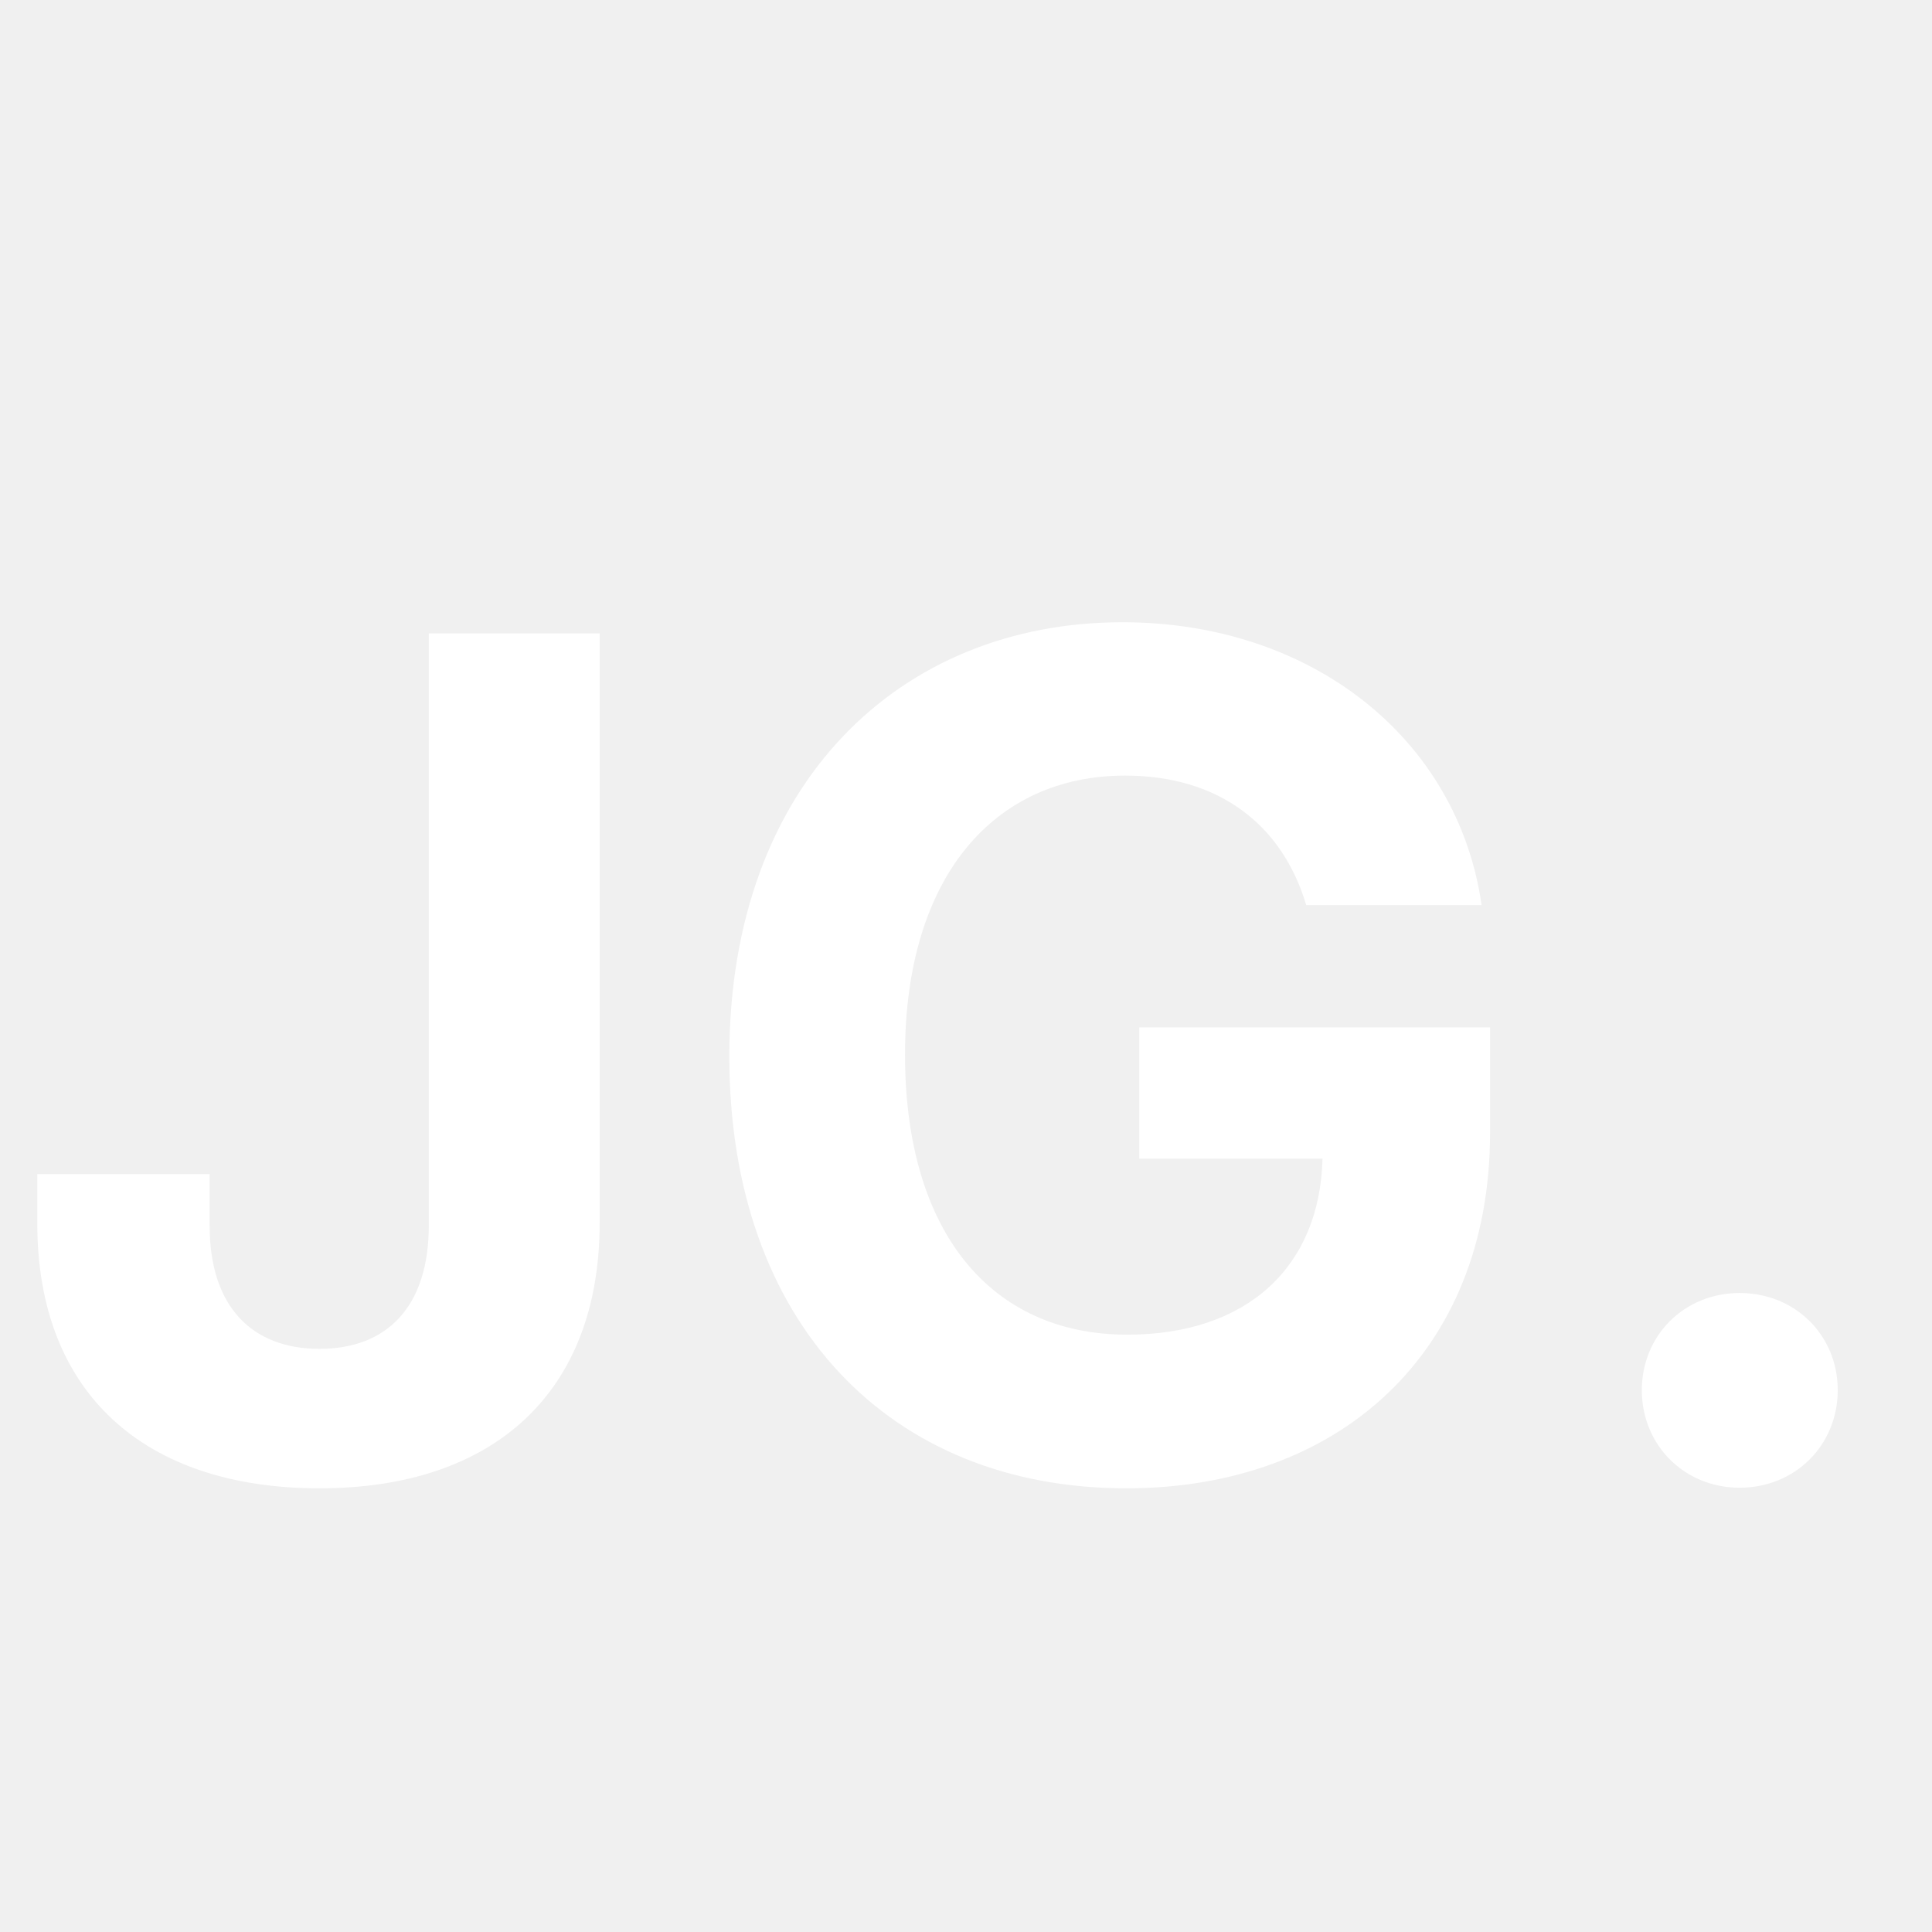
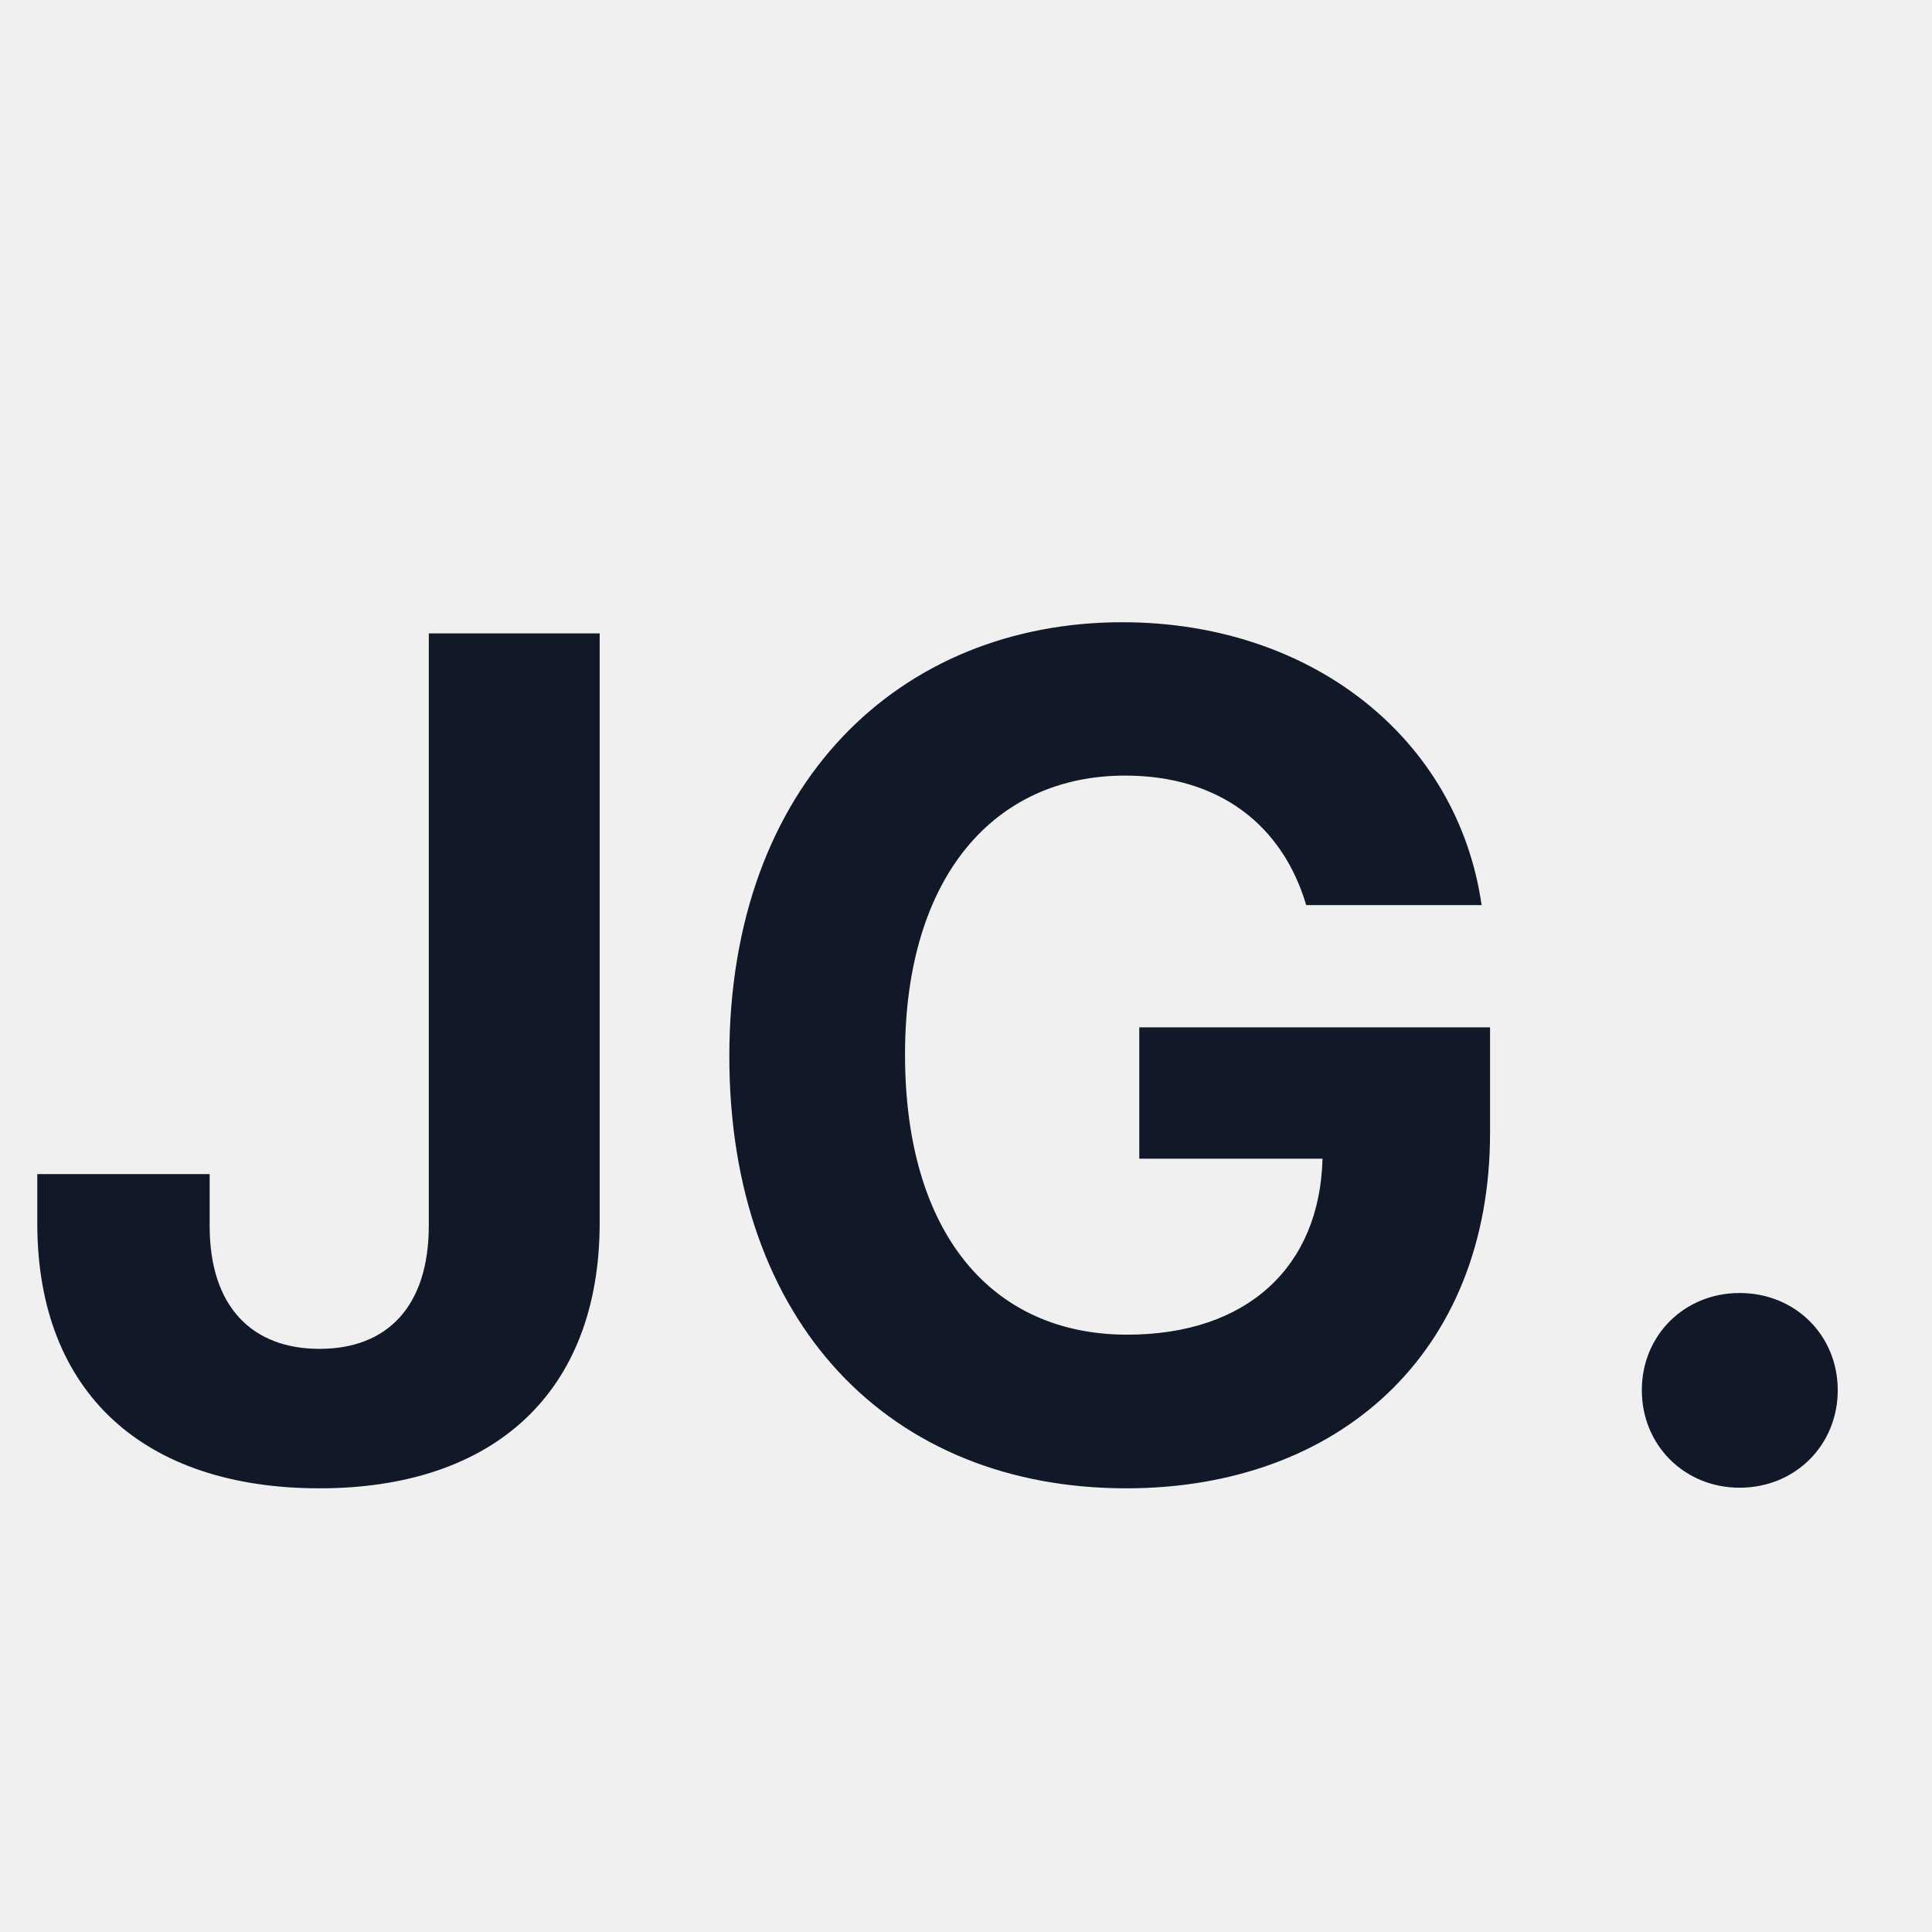
<svg xmlns="http://www.w3.org/2000/svg" viewBox="0 0 100 100">
-   <text x="50%" y="54%" dominant-baseline="middle" text-anchor="middle" font-family="system-ui, -apple-system, sans-serif" font-weight="bold" font-size="60" fill="white">JG.</text>
+   <style>text { fill: #111827; } @media (prefers-color-scheme: dark) { text { fill: #FFFFFF; } }</style>
+   <text x="50%" y="54%" dominant-baseline="middle" text-anchor="middle" font-family="system-ui, -apple-system, sans-serif" font-weight="bold" font-size="60">JG.</text>
</svg>
